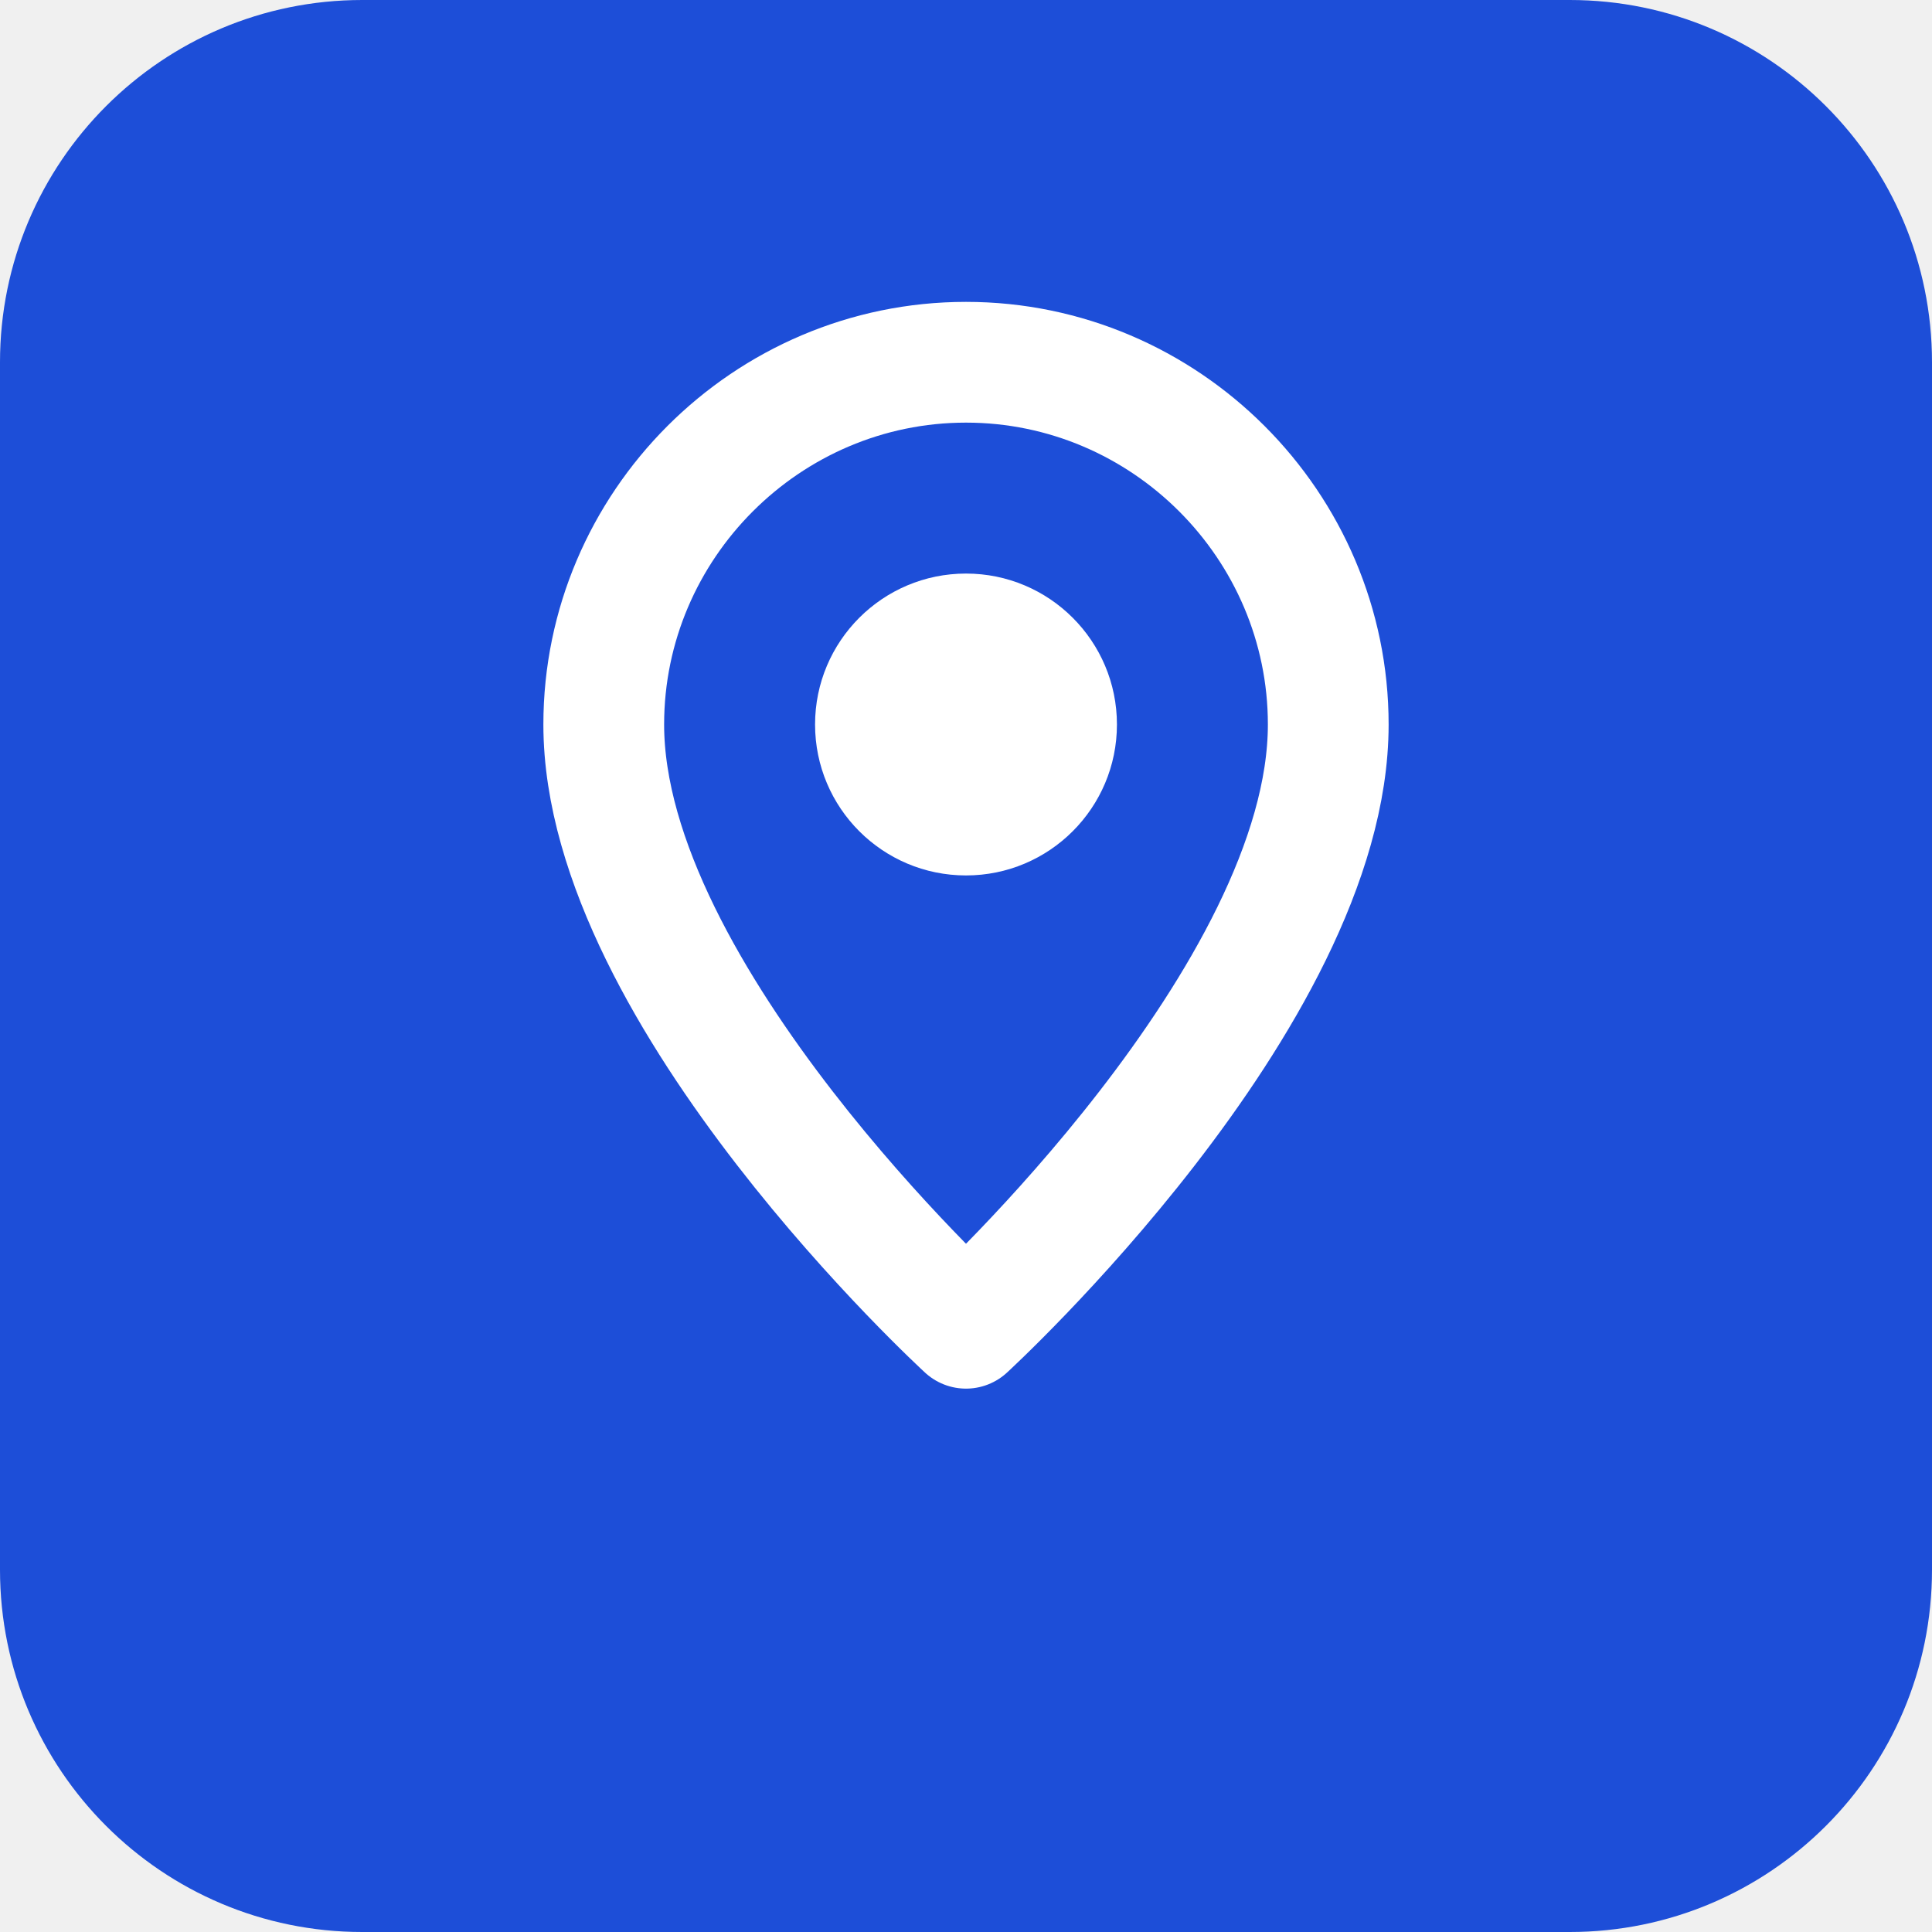
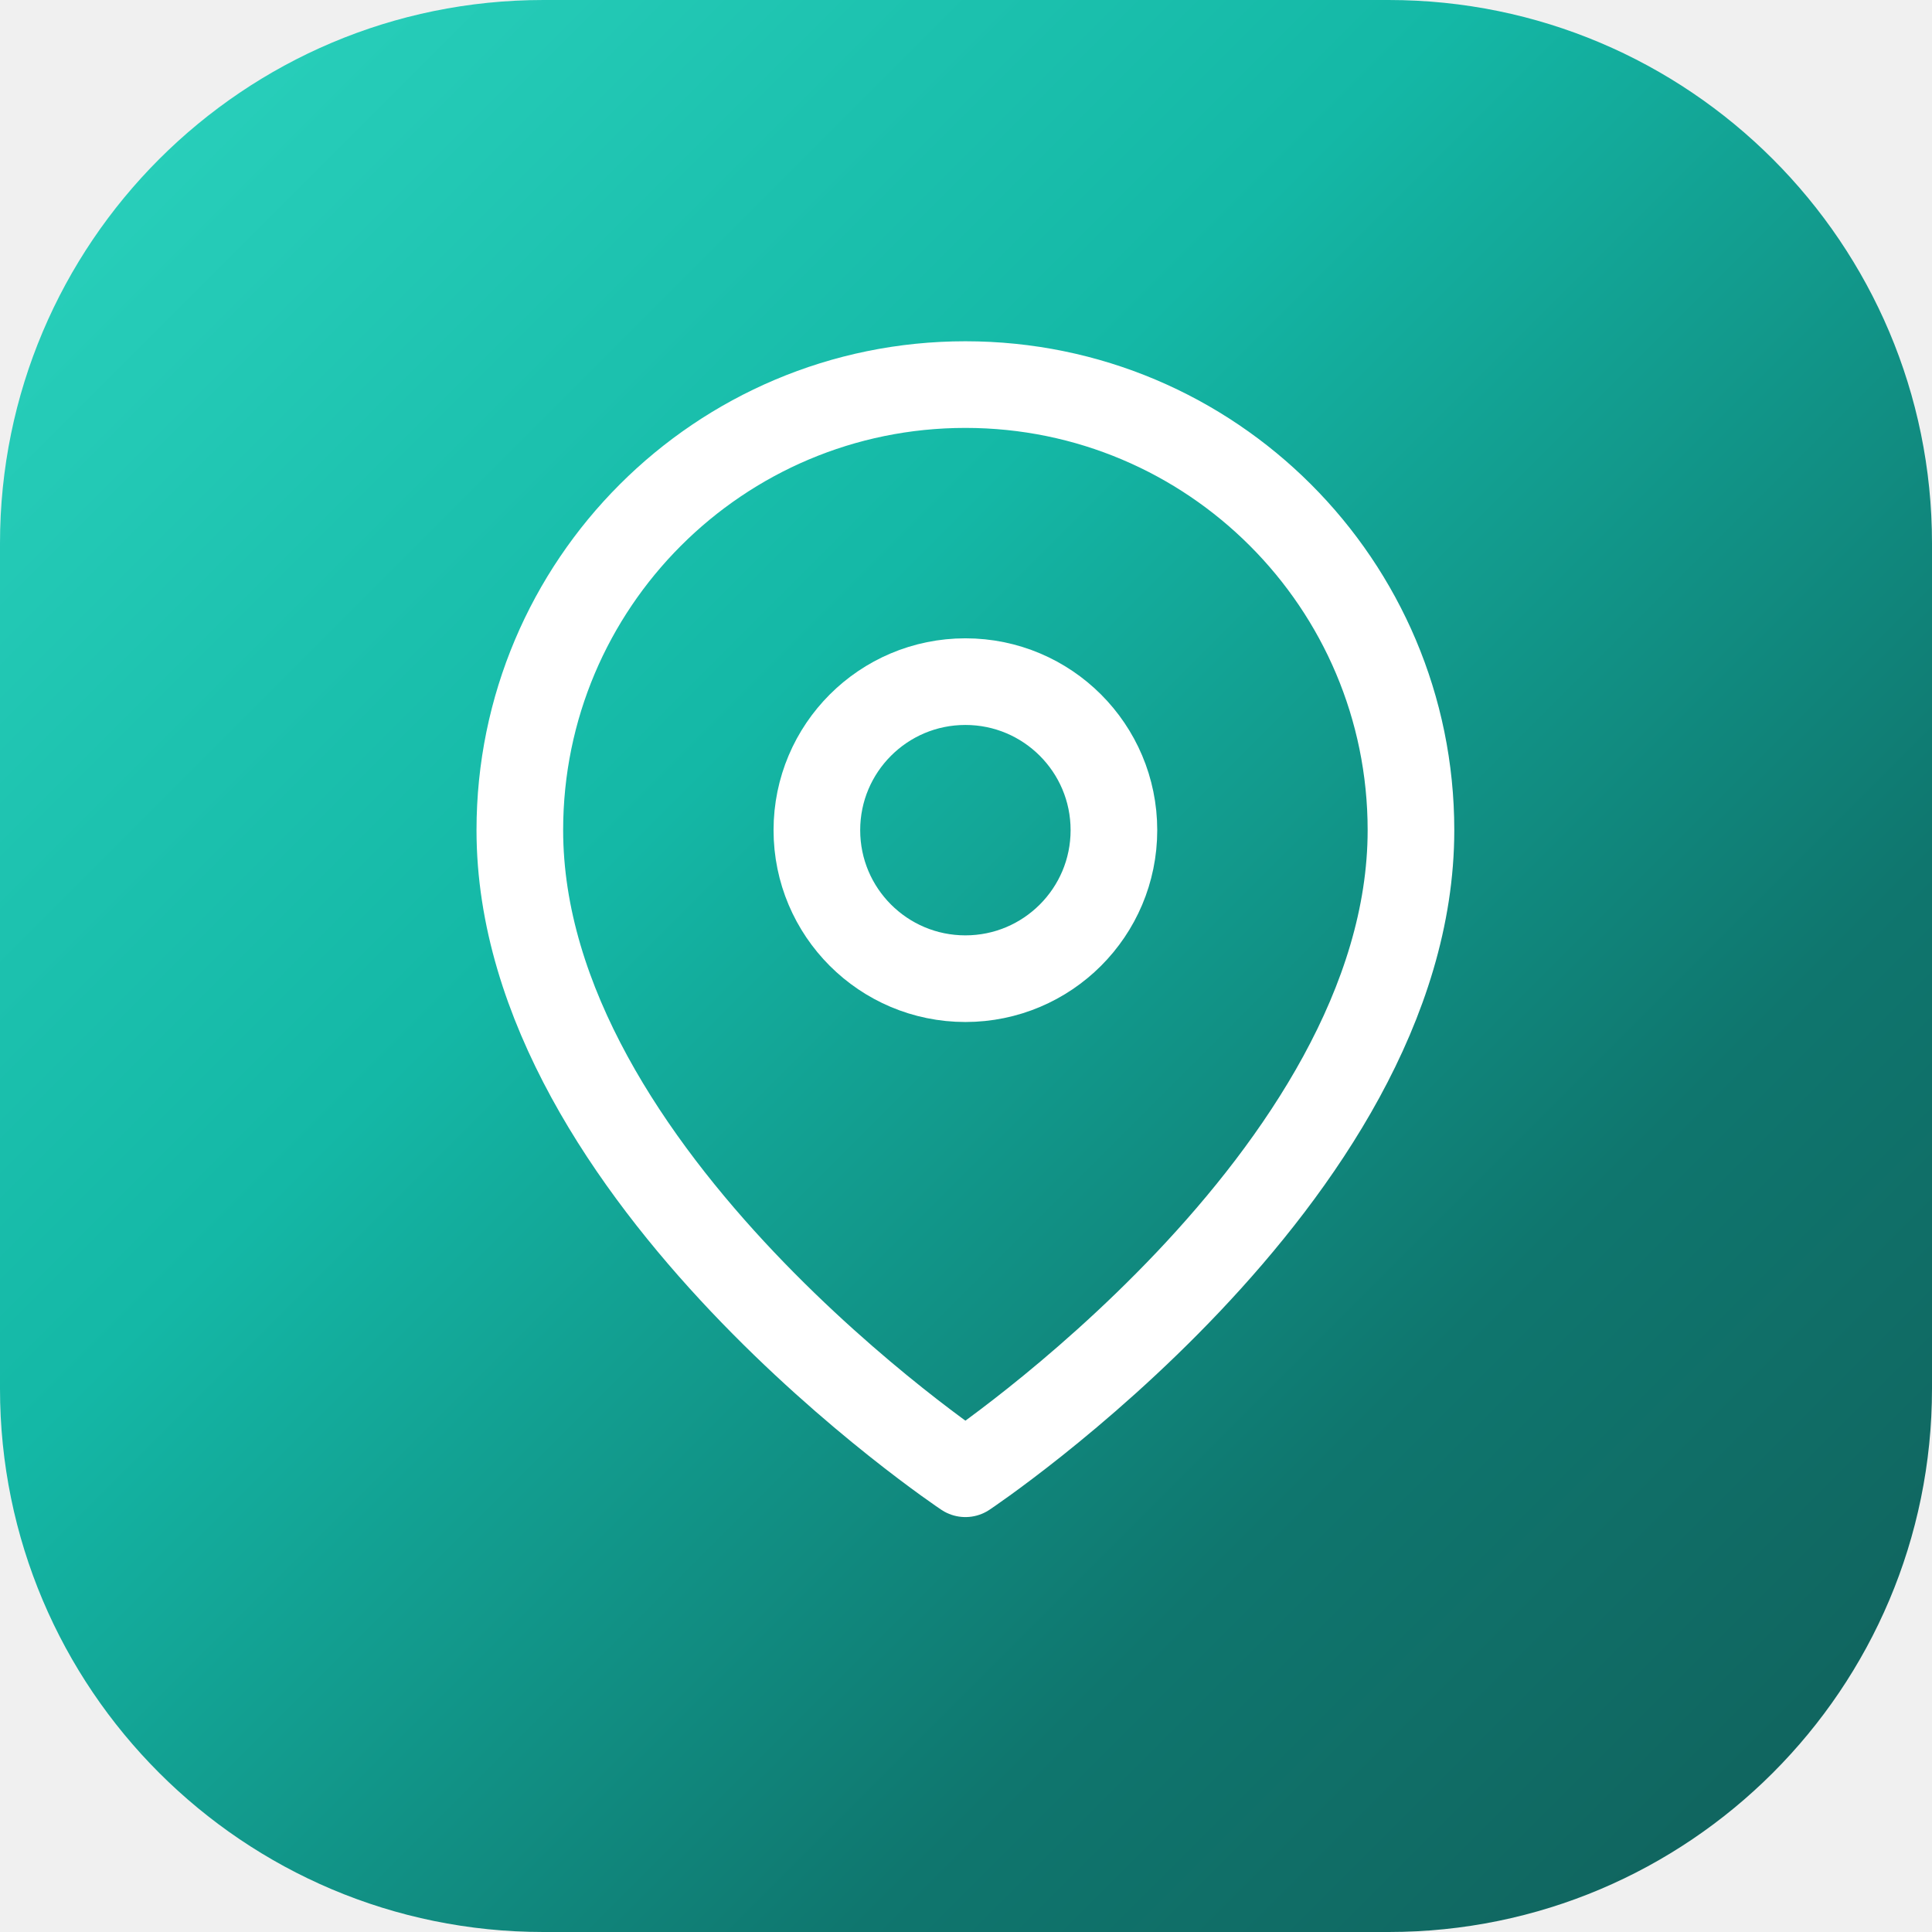
<svg xmlns="http://www.w3.org/2000/svg" viewBox="0 0 32 32">
-   <rect width="32" height="32" rx="6" fill="#1d4ed8" />
-   <path d="M16 6c-3.3 0-6 2.7-6 6 0 4.5 6 10 6 10s6-5.5 6-10c0-3.3-2.7-6-6-6z" fill="none" stroke="white" stroke-width="2" stroke-linejoin="round" />
-   <circle cx="16" cy="12" r="2.5" fill="white" />
+   <defs>
+     <linearGradient id="volsmap-mark" x1="0" y1="0" x2="1" y2="1">
+       <stop offset="0%" stop-color="#2dd4bf" />
+       <stop offset="38%" stop-color="#14b8a6" />
+       <stop offset="72%" stop-color="#0f766e" />
+       <stop offset="100%" stop-color="#115e59" />
+     </linearGradient>
+   </defs>
+   <rect width="32" height="32" rx="9" fill="url(#volsmap-mark)" />
+   <g fill="none" stroke="#ffffff" stroke-width="1.75" stroke-linecap="round" stroke-linejoin="round" transform="translate(6.15 5.55) scale(0.82)">
+     <path d="M21 10c0 7-9 13-9 13s-9-6-9-13a9 9 0 0 1 18 0z" />
+     <circle cx="12" cy="10" r="3" />
+   </g>
</svg>
